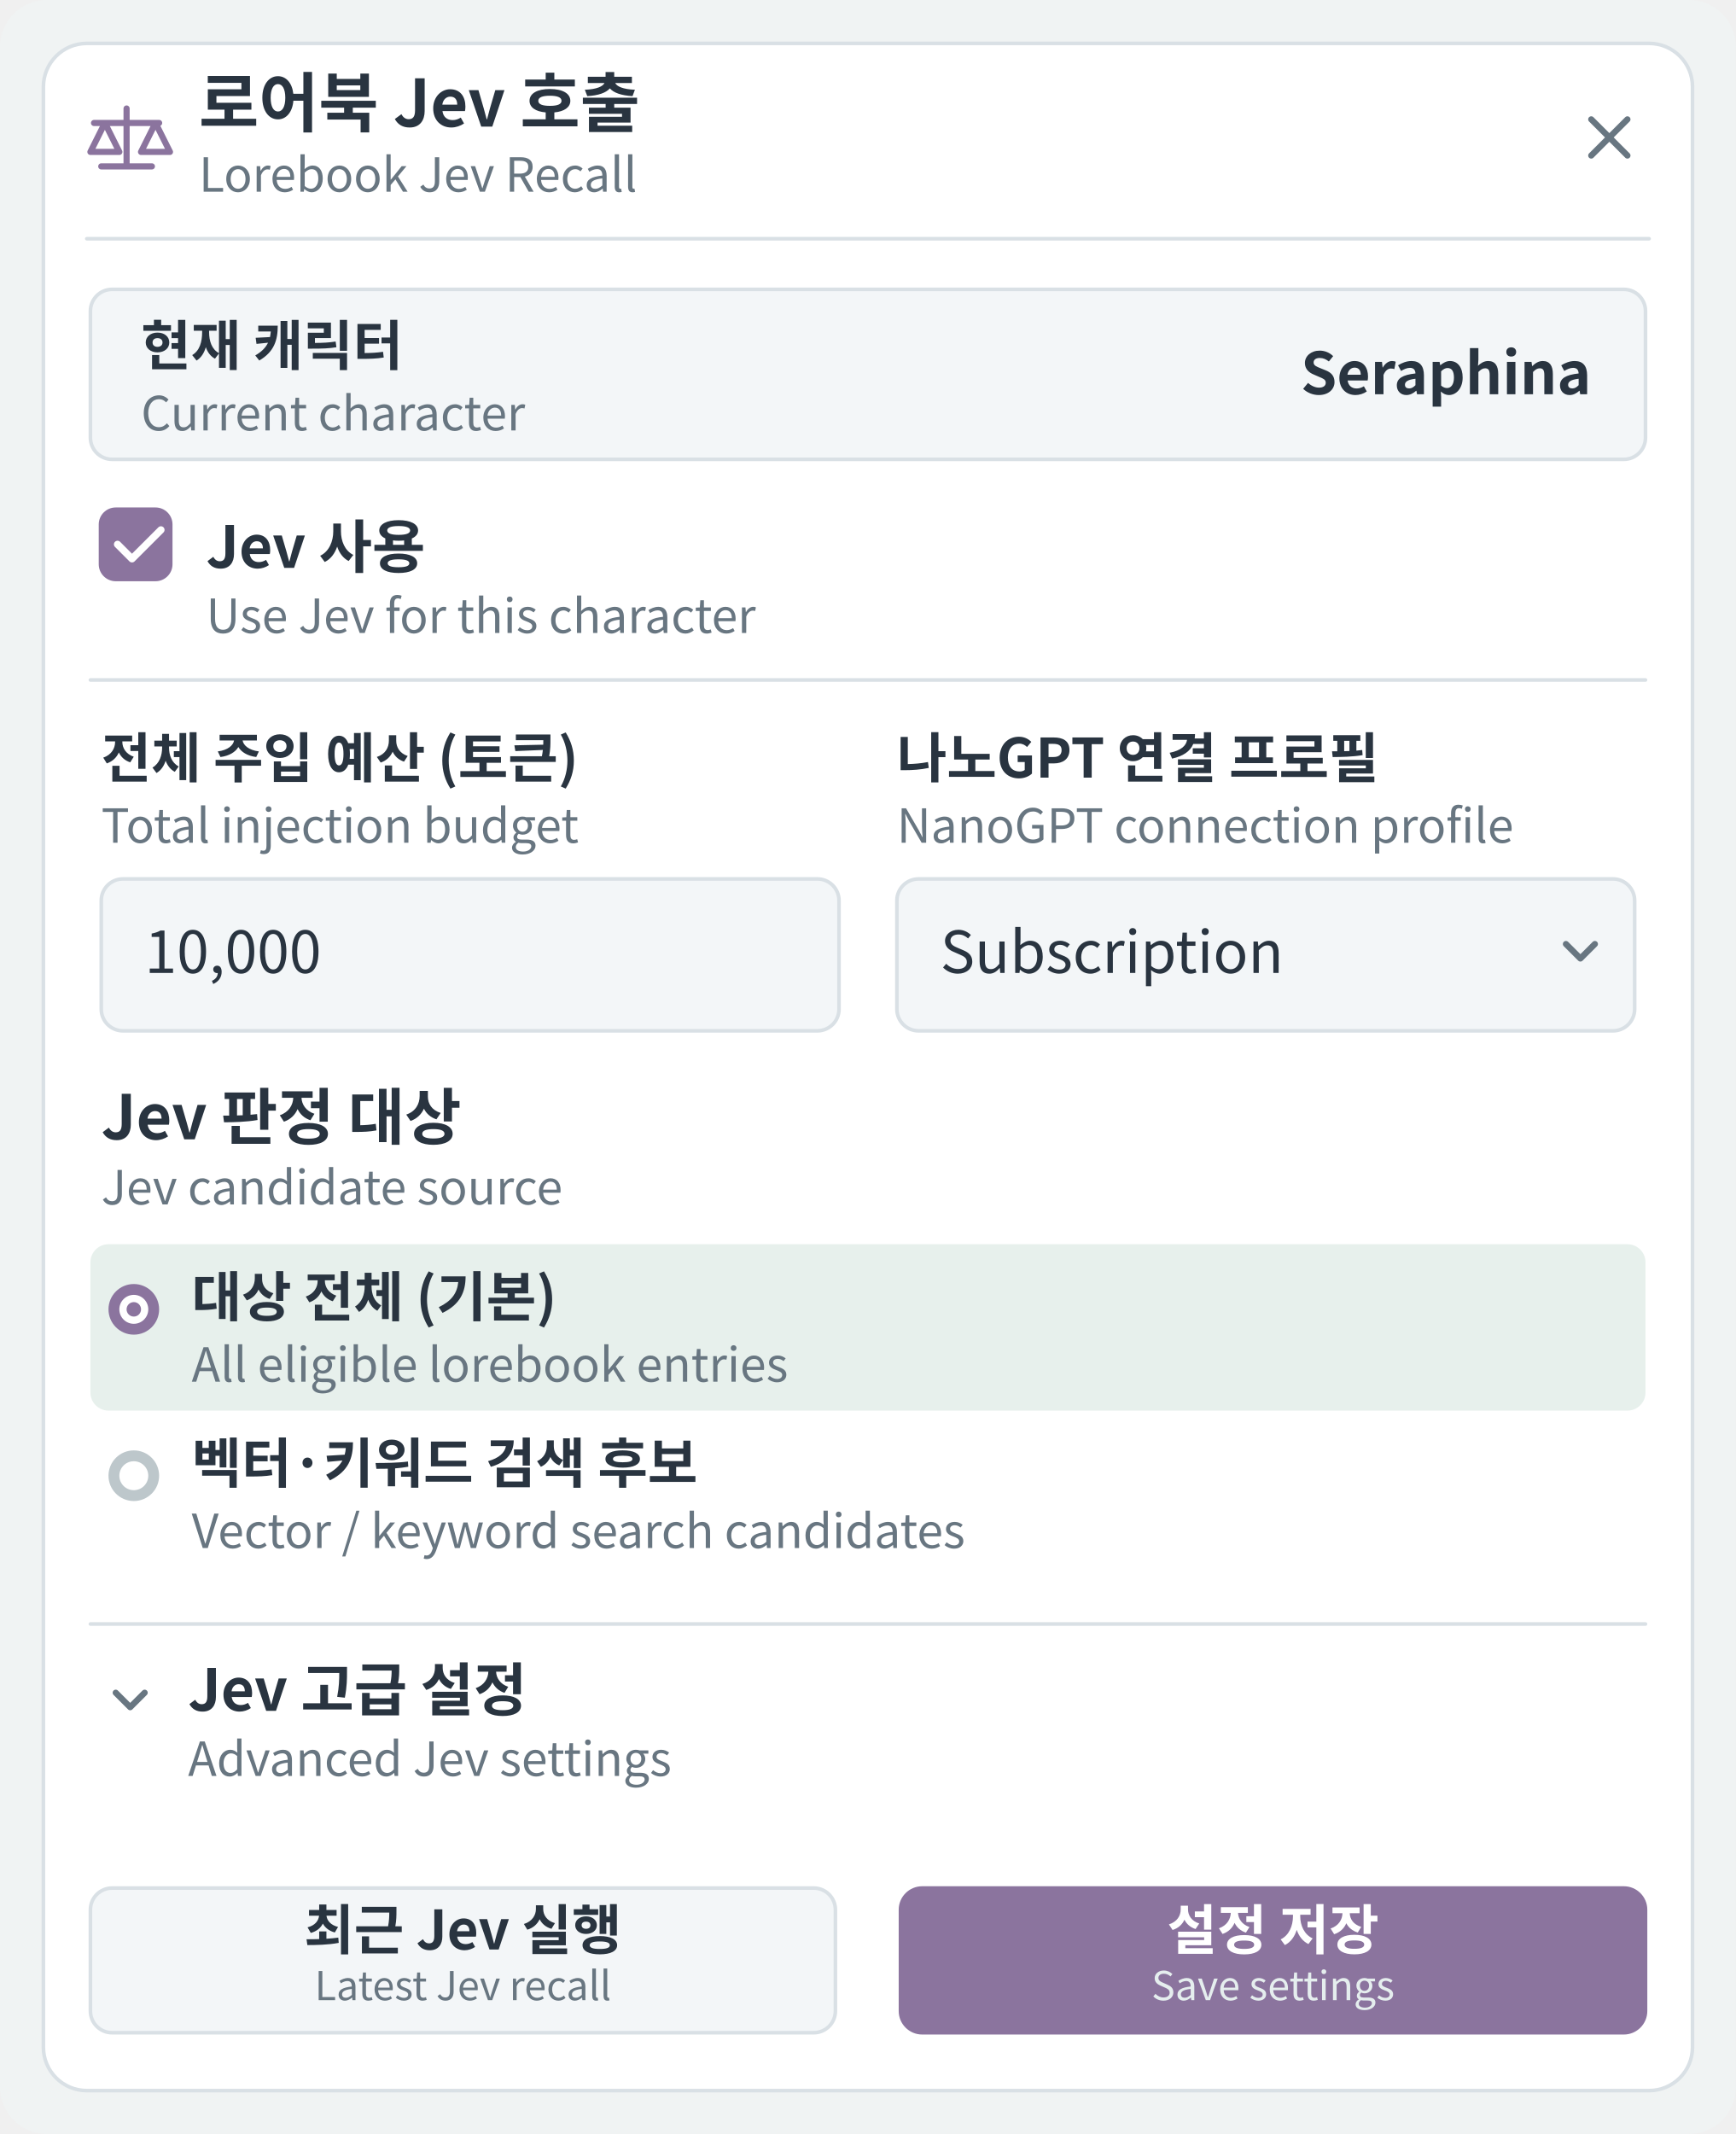
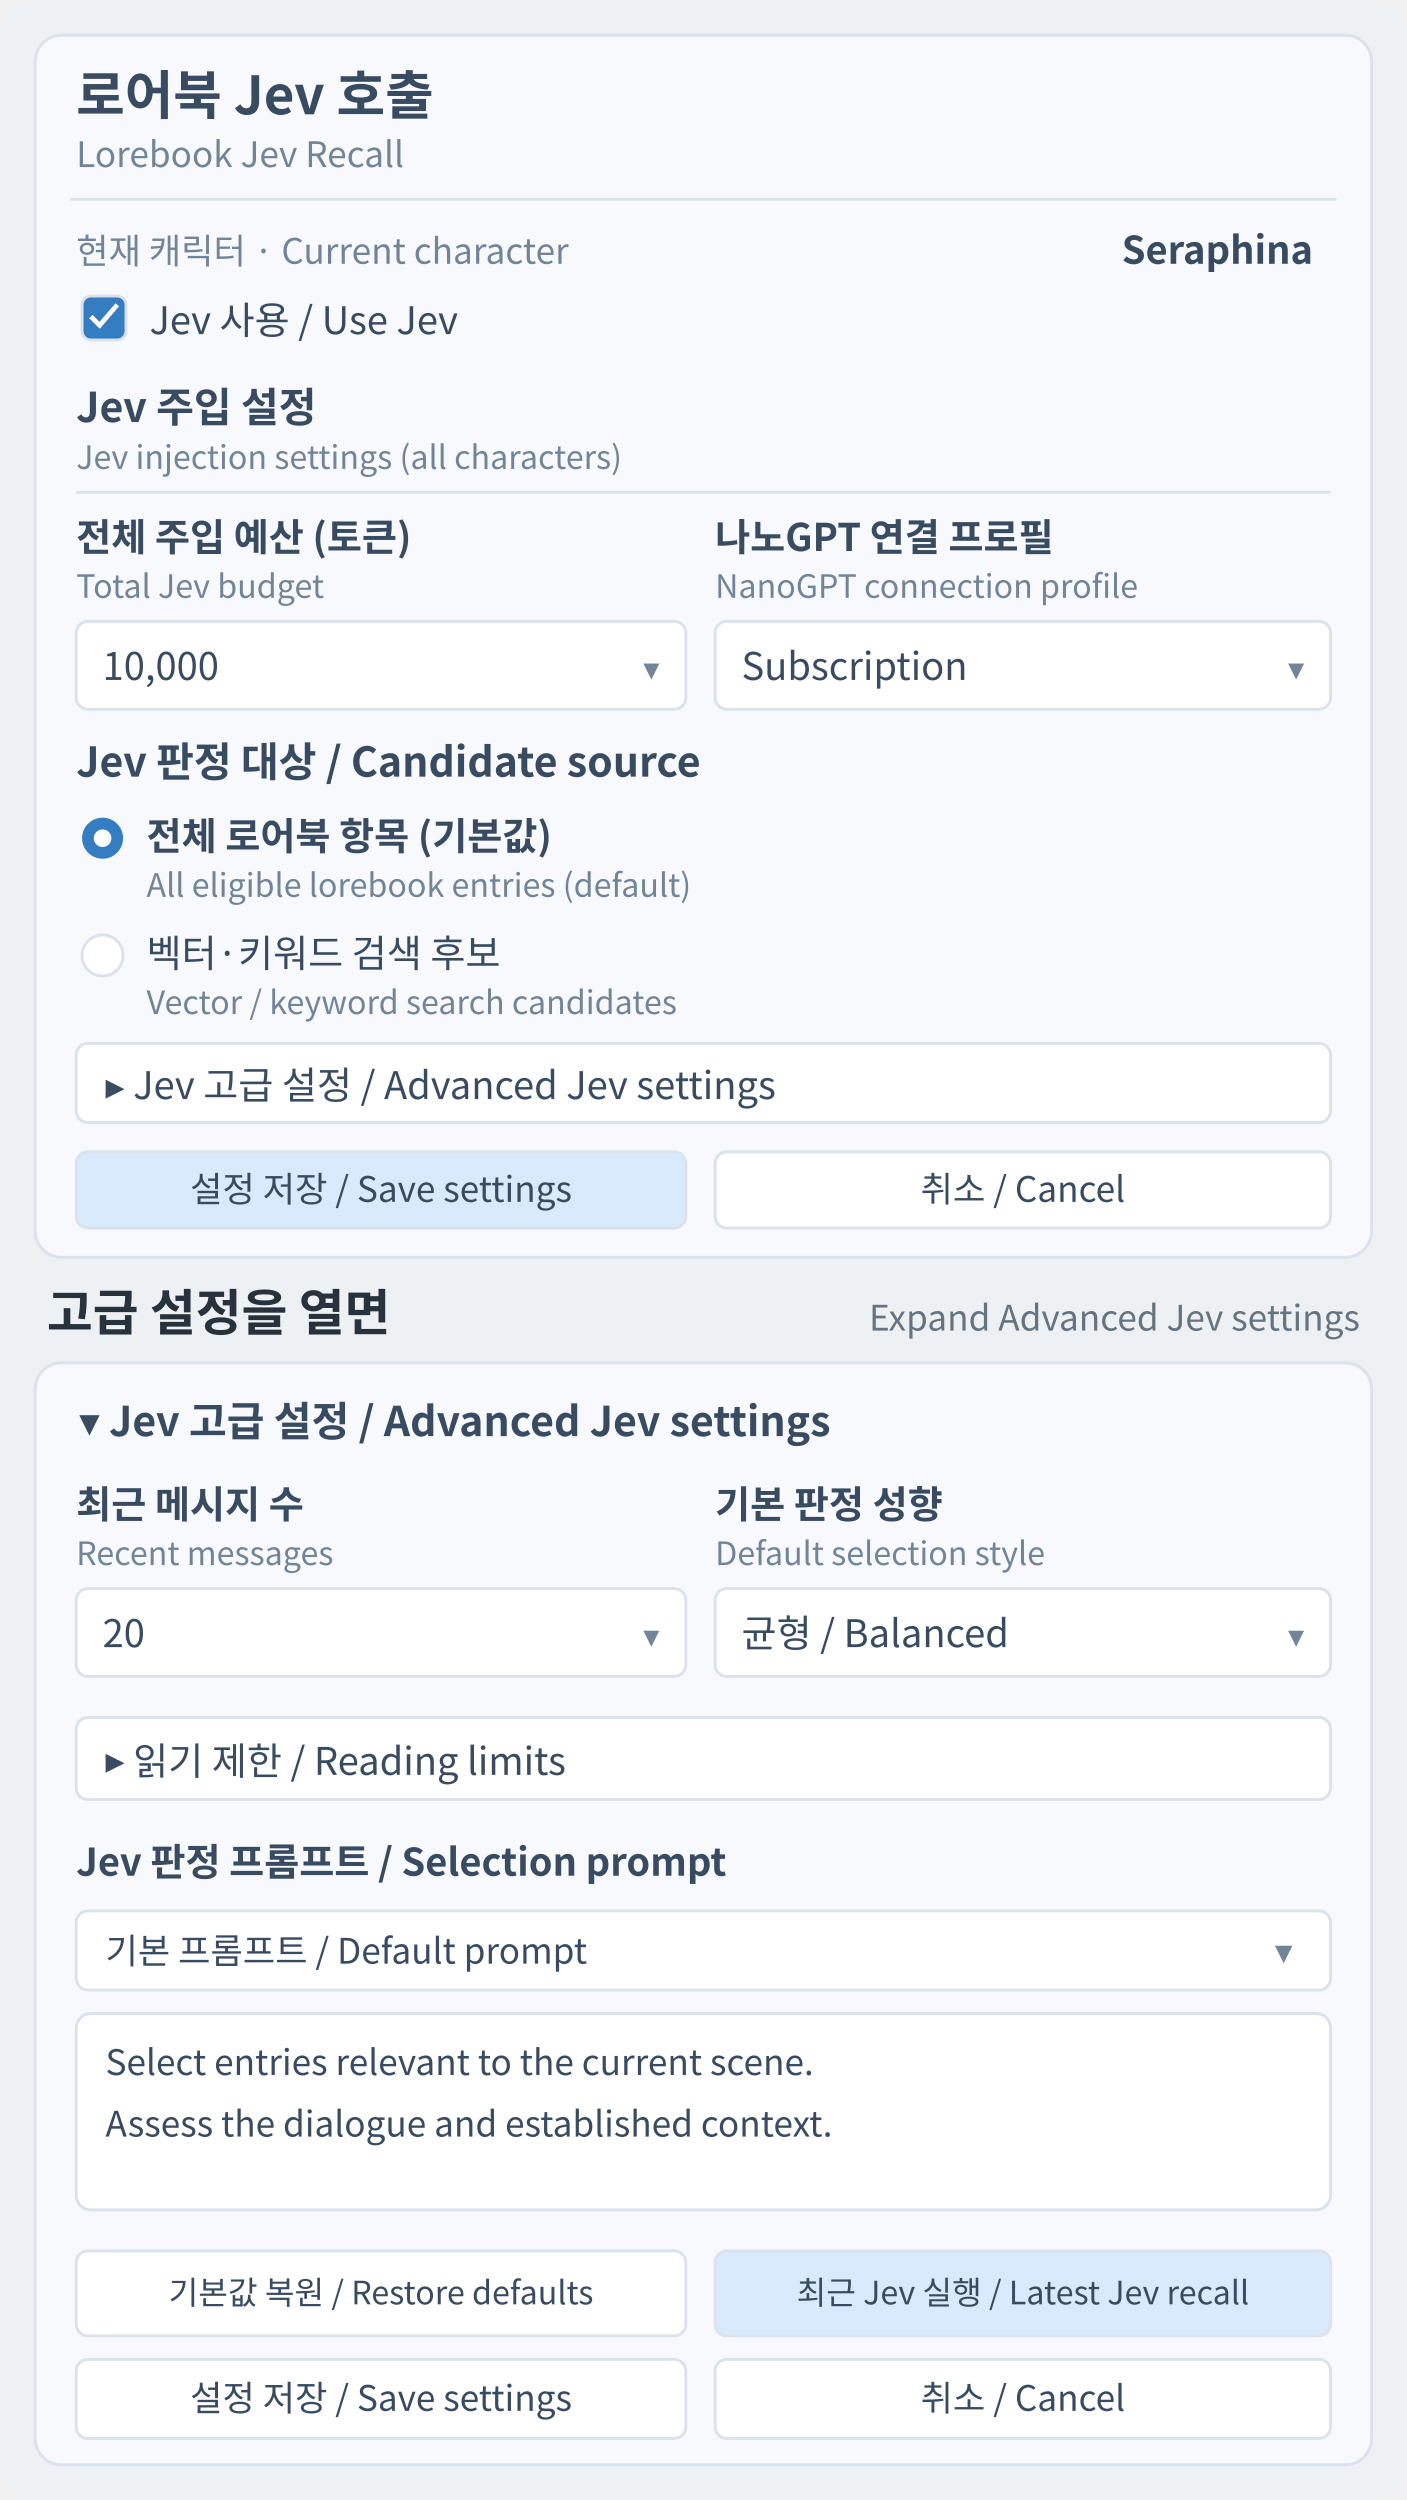
- <svg xmlns="http://www.w3.org/2000/svg" width="480" height="590" viewBox="0 0 480 590" role="img">
-   <style>text{font-family:'Noto Sans CJK KR', 'Noto Sans KR', 'Malgun Gothic', 'Apple SD Gothic Neo', Arial, sans-serif;} .t{font-size:19px;font-weight:650;fill:#293440} .en{font-size:13px;fill:#687681}</style>
-   <rect x="0" y="0" width="480" height="590" rx="13" fill="#f0f3f3" />
-   <rect x="12" y="12" width="456" height="566" rx="12" fill="#ffffff" stroke="#d9e0e5" stroke-width="1" />
-   <path d="M35 30v16m-7 0h14m-16 -12h18m-15 0l-4 8h8zm14 0l-4 8h8z" fill="none" stroke="#8b749e" stroke-width="1.7" stroke-linejoin="round" stroke-linecap="round" />
-   <text x="55" y="35" font-size="18" font-weight="650" fill="#293440" text-anchor="start">로어북 Jev 호출</text>
-   <text x="55" y="53" font-size="13" font-weight="400" fill="#687681" text-anchor="start">Lorebook Jev Recall</text>
-   <path d="M440 33l10 10m0 -10l-10 10" fill="none" stroke="#687681" stroke-width="1.7" stroke-linejoin="round" stroke-linecap="round" />
-   <path d="M24 66L456 66" fill="none" stroke="#d9e0e5" stroke-width="1" stroke-linecap="round" />
-   <rect x="25" y="80" width="430" height="47" rx="6" fill="#f3f6f8" stroke="#d9e0e5" stroke-width="1" />
-   <text x="39" y="101" font-size="15" font-weight="650" fill="#293440" text-anchor="start">현재 캐릭터</text>
-   <text x="39" y="119" font-size="13" font-weight="400" fill="#687681" text-anchor="start">Current character</text>
-   <text x="440" y="109" font-size="16" font-weight="650" fill="#293440" text-anchor="end">Seraphina</text>
-   <rect x="28" y="141" width="19" height="19" rx="4" fill="#8b749e" stroke="#8b749e" stroke-width="1.4" />
-   <path d="M32.5 150.5l4 4 8-8" fill="none" stroke="#ffffff" stroke-width="2" stroke-linejoin="round" stroke-linecap="round" />
-   <text x="57" y="157" font-size="16" font-weight="650" fill="#293440" text-anchor="start">Jev 사용</text>
-   <text x="57" y="175" font-size="13" font-weight="400" fill="#687681" text-anchor="start">Use Jev for this character</text>
-   <path d="M25 188L455 188" fill="none" stroke="#d9e0e5" stroke-width="1" stroke-linecap="round" />
-   <text x="28" y="215" font-size="15" font-weight="650" fill="#293440" text-anchor="start">전체 주입 예산 (토큰)</text>
-   <text x="28" y="233" font-size="13" font-weight="400" fill="#687681" text-anchor="start">Total injection budget</text>
-   <rect x="28" y="243" width="204" height="42" rx="6" fill="#f3f6f8" stroke="#d9e0e5" stroke-width="1" />
-   <text x="40" y="269" font-size="16" font-weight="400" fill="#293440" text-anchor="start">10,000</text>
-   <text x="248" y="215" font-size="15" font-weight="650" fill="#293440" text-anchor="start">나노GPT 연결 프로필</text>
-   <text x="248" y="233" font-size="13" font-weight="400" fill="#687681" text-anchor="start">NanoGPT connection profile</text>
-   <rect x="248" y="243" width="204" height="42" rx="6" fill="#f3f6f8" stroke="#d9e0e5" stroke-width="1" />
-   <text x="260" y="269" font-size="16" font-weight="400" fill="#293440" text-anchor="start">Subscription</text>
-   <path d="M433 261l4 4 4 -4" fill="none" stroke="#687681" stroke-width="1.7" stroke-linejoin="round" stroke-linecap="round" />
-   <text x="28" y="315" font-size="17" font-weight="650" fill="#293440" text-anchor="start">Jev 판정 대상</text>
-   <text x="28" y="333" font-size="13" font-weight="400" fill="#687681" text-anchor="start">Jev candidate source</text>
-   <rect x="25" y="344" width="430" height="46" rx="5" fill="#e7f0ec" />
-   <circle cx="37" cy="362" r="7" fill="#8b749e" />
-   <circle cx="37" cy="362" r="4" fill="#ffffff" />
-   <circle cx="37" cy="362" r="2" fill="#8b749e" />
-   <text x="53" y="364" font-size="15" font-weight="650" fill="#293440" text-anchor="start">대상 전체 (기본)</text>
-   <text x="53" y="382" font-size="13" font-weight="400" fill="#687681" text-anchor="start">All eligible lorebook entries</text>
-   <circle cx="37" cy="408" r="7" fill="#bdc7cb" />
-   <circle cx="37" cy="408" r="4" fill="#ffffff" />
-   <text x="53" y="410" font-size="15" font-weight="650" fill="#293440" text-anchor="start">벡터·키워드 검색 후보</text>
-   <text x="53" y="428" font-size="13" font-weight="400" fill="#687681" text-anchor="start">Vector / keyword search candidates</text>
-   <path d="M25 449L455 449" fill="none" stroke="#d9e0e5" stroke-width="1" stroke-linecap="round" />
-   <path d="M32 468l4 4 4 -4" fill="none" stroke="#687681" stroke-width="1.7" stroke-linejoin="round" stroke-linecap="round" />
-   <text x="52" y="473" font-size="16" font-weight="650" fill="#293440" text-anchor="start">Jev 고급 설정</text>
-   <text x="52" y="491" font-size="13" font-weight="400" fill="#687681" text-anchor="start">Advanced Jev settings</text>
-   <rect x="25" y="522" width="206" height="40" rx="6" fill="#f3f6f8" stroke="#d9e0e5" stroke-width="1" />
-   <text x="128.0" y="539" font-size="15" font-weight="650" fill="#293440" text-anchor="middle">최근 Jev 실행</text>
-   <text x="128.0" y="553" font-size="11" font-weight="400" fill="#687681" text-anchor="middle">Latest Jev recall</text>
-   <rect x="249" y="522" width="206" height="40" rx="6" fill="#8b749e" stroke="#8b749e" stroke-width="1" />
-   <text x="352.0" y="539" font-size="15" font-weight="650" fill="#ffffff" text-anchor="middle">설정 저장</text>
-   <text x="352.0" y="553" font-size="11" font-weight="400" fill="#e5eeee" text-anchor="middle">Save settings</text>
+ <svg xmlns="http://www.w3.org/2000/svg" width="480" height="853" viewBox="0 0 480 853" role="img" aria-label="Jev 설정 및 최근 호출 결과 위치 / Jev settings and latest recall">
+   <style>text{font-family:'Noto Sans CJK KR','Noto Sans KR','Malgun Gothic','Apple SD Gothic Neo',Arial,sans-serif}</style>
+   <rect x="0" y="0" width="480" height="853" rx="12" fill="#eef1f3" stroke="none" stroke-width="1" />
+   <rect x="12" y="12" width="456" height="417" rx="9" fill="#f7f9fc" stroke="#dbe2ec" stroke-width="1" />
+   <text x="26" y="39" font-size="18" font-weight="650" fill="#384b60" text-anchor="start">로어북 Jev 호출</text>
+   <text x="26" y="57" font-size="12" font-weight="400" fill="#728497" text-anchor="start">Lorebook Jev Recall</text>
+   <path d="M24 68H456" fill="none" stroke="#dbe2ec" stroke-width="1" />
+   <text x="26" y="90" font-size="12" font-weight="400" fill="#728497" text-anchor="start">현재 캐릭터 · Current character</text>
+   <text x="448" y="90" font-size="13" font-weight="600" fill="#384b60" text-anchor="end">Seraphina</text>
+   <rect x="28" y="101" width="15" height="15" rx="3" fill="#347dc1" stroke="#dbe2ec" stroke-width="1" />
+   <path d="M31 108l3 3 6 -7" stroke="#fff" stroke-width="1.6" fill="none" />
+   <text x="51" y="114" font-size="13" font-weight="400" fill="#384b60" text-anchor="start">Jev 사용 / Use Jev</text>
+   <text x="26" y="144" font-size="14" font-weight="650" fill="#384b60" text-anchor="start">Jev 주입 설정</text>
+   <text x="26" y="160" font-size="11" font-weight="400" fill="#728497" text-anchor="start">Jev injection settings (all characters)</text>
+   <path d="M26 168H454" fill="none" stroke="#dbe2ec" stroke-width="1" />
+   <text x="26" y="188" font-size="13" font-weight="600" fill="#384b60" text-anchor="start">전체 주입 예산 (토큰)</text>
+   <text x="26" y="204" font-size="11" font-weight="400" fill="#728497" text-anchor="start">Total Jev budget</text>
+   <rect x="26" y="212" width="208" height="30" rx="4" fill="#ffffff" stroke="#dbe2ec" stroke-width="1" />
+   <text x="35" y="232" font-size="13" font-weight="400" fill="#384b60" text-anchor="start">10,000</text>
+   <text x="225" y="232" font-size="11" font-weight="400" fill="#728497" text-anchor="end">▾</text>
+   <text x="244" y="188" font-size="13" font-weight="600" fill="#384b60" text-anchor="start">나노GPT 연결 프로필</text>
+   <text x="244" y="204" font-size="11" font-weight="400" fill="#728497" text-anchor="start">NanoGPT connection profile</text>
+   <rect x="244" y="212" width="210" height="30" rx="4" fill="#ffffff" stroke="#dbe2ec" stroke-width="1" />
+   <text x="253" y="232" font-size="13" font-weight="400" fill="#384b60" text-anchor="start">Subscription</text>
+   <text x="445" y="232" font-size="11" font-weight="400" fill="#728497" text-anchor="end">▾</text>
+   <text x="26" y="265" font-size="14" font-weight="650" fill="#384b60" text-anchor="start">Jev 판정 대상 / Candidate source</text>
+   <circle cx="35" cy="286" r="7" fill="#347dc1" stroke="none" />
+   <circle cx="35" cy="286" r="3" fill="#fff" stroke="none" />
+   <text x="50" y="290" font-size="13" font-weight="600" fill="#384b60" text-anchor="start">전체 로어북 항목 (기본값)</text>
+   <text x="50" y="306" font-size="11" font-weight="400" fill="#728497" text-anchor="start">All eligible lorebook entries (default)</text>
+   <circle cx="35" cy="326" r="7" fill="#ffffff" stroke="#dbe2ec" />
+   <text x="50" y="330" font-size="13" font-weight="400" fill="#384b60" text-anchor="start">벡터·키워드 검색 후보</text>
+   <text x="50" y="346" font-size="11" font-weight="400" fill="#728497" text-anchor="start">Vector / keyword search candidates</text>
+   <rect x="26" y="356" width="428" height="27" rx="4" fill="#ffffff" stroke="#dbe2ec" stroke-width="1" />
+   <text x="36" y="375" font-size="13" font-weight="500" fill="#384b60" text-anchor="start">▸ Jev 고급 설정 / Advanced Jev settings</text>
+   <rect x="26" y="393" width="208" height="26" rx="4" fill="#d8eafc" stroke="#dbe2ec" stroke-width="1" />
+   <text x="130" y="410.08" font-size="12" font-weight="500" fill="#384b60" text-anchor="middle">설정 저장 / Save settings</text>
+   <rect x="244" y="393" width="210" height="26" rx="4" fill="#ffffff" stroke="#dbe2ec" stroke-width="1" />
+   <text x="349" y="410.08" font-size="12" font-weight="500" fill="#384b60" text-anchor="middle">취소 / Cancel</text>
+   <text x="16" y="454" font-size="17" font-weight="650" fill="#27323c" text-anchor="start">고급 설정을 열면</text>
+   <text x="464" y="454" font-size="12" font-weight="400" fill="#667480" text-anchor="end">Expand Advanced Jev settings</text>
+   <rect x="12" y="465" width="456" height="376" rx="9" fill="#f7f9fc" stroke="#dbe2ec" stroke-width="1" />
+   <text x="27" y="490" font-size="14" font-weight="650" fill="#384b60" text-anchor="start">▾ Jev 고급 설정 / Advanced Jev settings</text>
+   <text x="26" y="518" font-size="13" font-weight="600" fill="#384b60" text-anchor="start">최근 메시지 수</text>
+   <text x="26" y="534" font-size="11" font-weight="400" fill="#728497" text-anchor="start">Recent messages</text>
+   <rect x="26" y="542" width="208" height="30" rx="4" fill="#ffffff" stroke="#dbe2ec" stroke-width="1" />
+   <text x="35" y="562" font-size="13" font-weight="400" fill="#384b60" text-anchor="start">20</text>
+   <text x="225" y="562" font-size="11" font-weight="400" fill="#728497" text-anchor="end">▾</text>
+   <text x="244" y="518" font-size="13" font-weight="600" fill="#384b60" text-anchor="start">기본 판정 성향</text>
+   <text x="244" y="534" font-size="11" font-weight="400" fill="#728497" text-anchor="start">Default selection style</text>
+   <rect x="244" y="542" width="210" height="30" rx="4" fill="#ffffff" stroke="#dbe2ec" stroke-width="1" />
+   <text x="253" y="562" font-size="13" font-weight="400" fill="#384b60" text-anchor="start">균형 / Balanced</text>
+   <text x="445" y="562" font-size="11" font-weight="400" fill="#728497" text-anchor="end">▾</text>
+   <rect x="26" y="586" width="428" height="28" rx="4" fill="#ffffff" stroke="#dbe2ec" stroke-width="1" />
+   <text x="36" y="605" font-size="13" font-weight="400" fill="#384b60" text-anchor="start">▸ 읽기 제한 / Reading limits</text>
+   <text x="26" y="640" font-size="13" font-weight="650" fill="#384b60" text-anchor="start">Jev 판정 프롬프트 / Selection prompt</text>
+   <rect x="26" y="652" width="428" height="27" rx="4" fill="#ffffff" stroke="#dbe2ec" stroke-width="1" />
+   <text x="36" y="670" font-size="12" font-weight="400" fill="#384b60" text-anchor="start">기본 프롬프트 / Default prompt</text>
+   <text x="441" y="670" font-size="12" font-weight="400" fill="#728497" text-anchor="end">▾</text>
+   <rect x="26" y="687" width="428" height="67" rx="5" fill="#ffffff" stroke="#dbe2ec" stroke-width="1" />
+   <text x="36" y="708" font-size="12" font-weight="400" fill="#384b60" text-anchor="start">Select entries relevant to the current scene.</text>
+   <text x="36" y="729" font-size="12" font-weight="400" fill="#384b60" text-anchor="start">Assess the dialogue and established context.</text>
+   <rect x="26" y="768" width="208" height="29" rx="4" fill="#ffffff" stroke="#dbe2ec" stroke-width="1" />
+   <text x="130" y="786.24" font-size="11" font-weight="500" fill="#384b60" text-anchor="middle">기본값 복원 / Restore defaults</text>
+   <rect x="244" y="768" width="210" height="29" rx="4" fill="#d8eafc" stroke="#dbe2ec" stroke-width="1" />
+   <text x="349" y="786.24" font-size="11" font-weight="500" fill="#384b60" text-anchor="middle">최근 Jev 실행 / Latest Jev recall</text>
+   <rect x="26" y="805" width="208" height="27" rx="4" fill="#ffffff" stroke="#dbe2ec" stroke-width="1" />
+   <text x="130" y="822.58" font-size="12" font-weight="500" fill="#384b60" text-anchor="middle">설정 저장 / Save settings</text>
+   <rect x="244" y="805" width="210" height="27" rx="4" fill="#ffffff" stroke="#dbe2ec" stroke-width="1" />
+   <text x="349" y="822.58" font-size="12" font-weight="500" fill="#384b60" text-anchor="middle">취소 / Cancel</text>
</svg>
